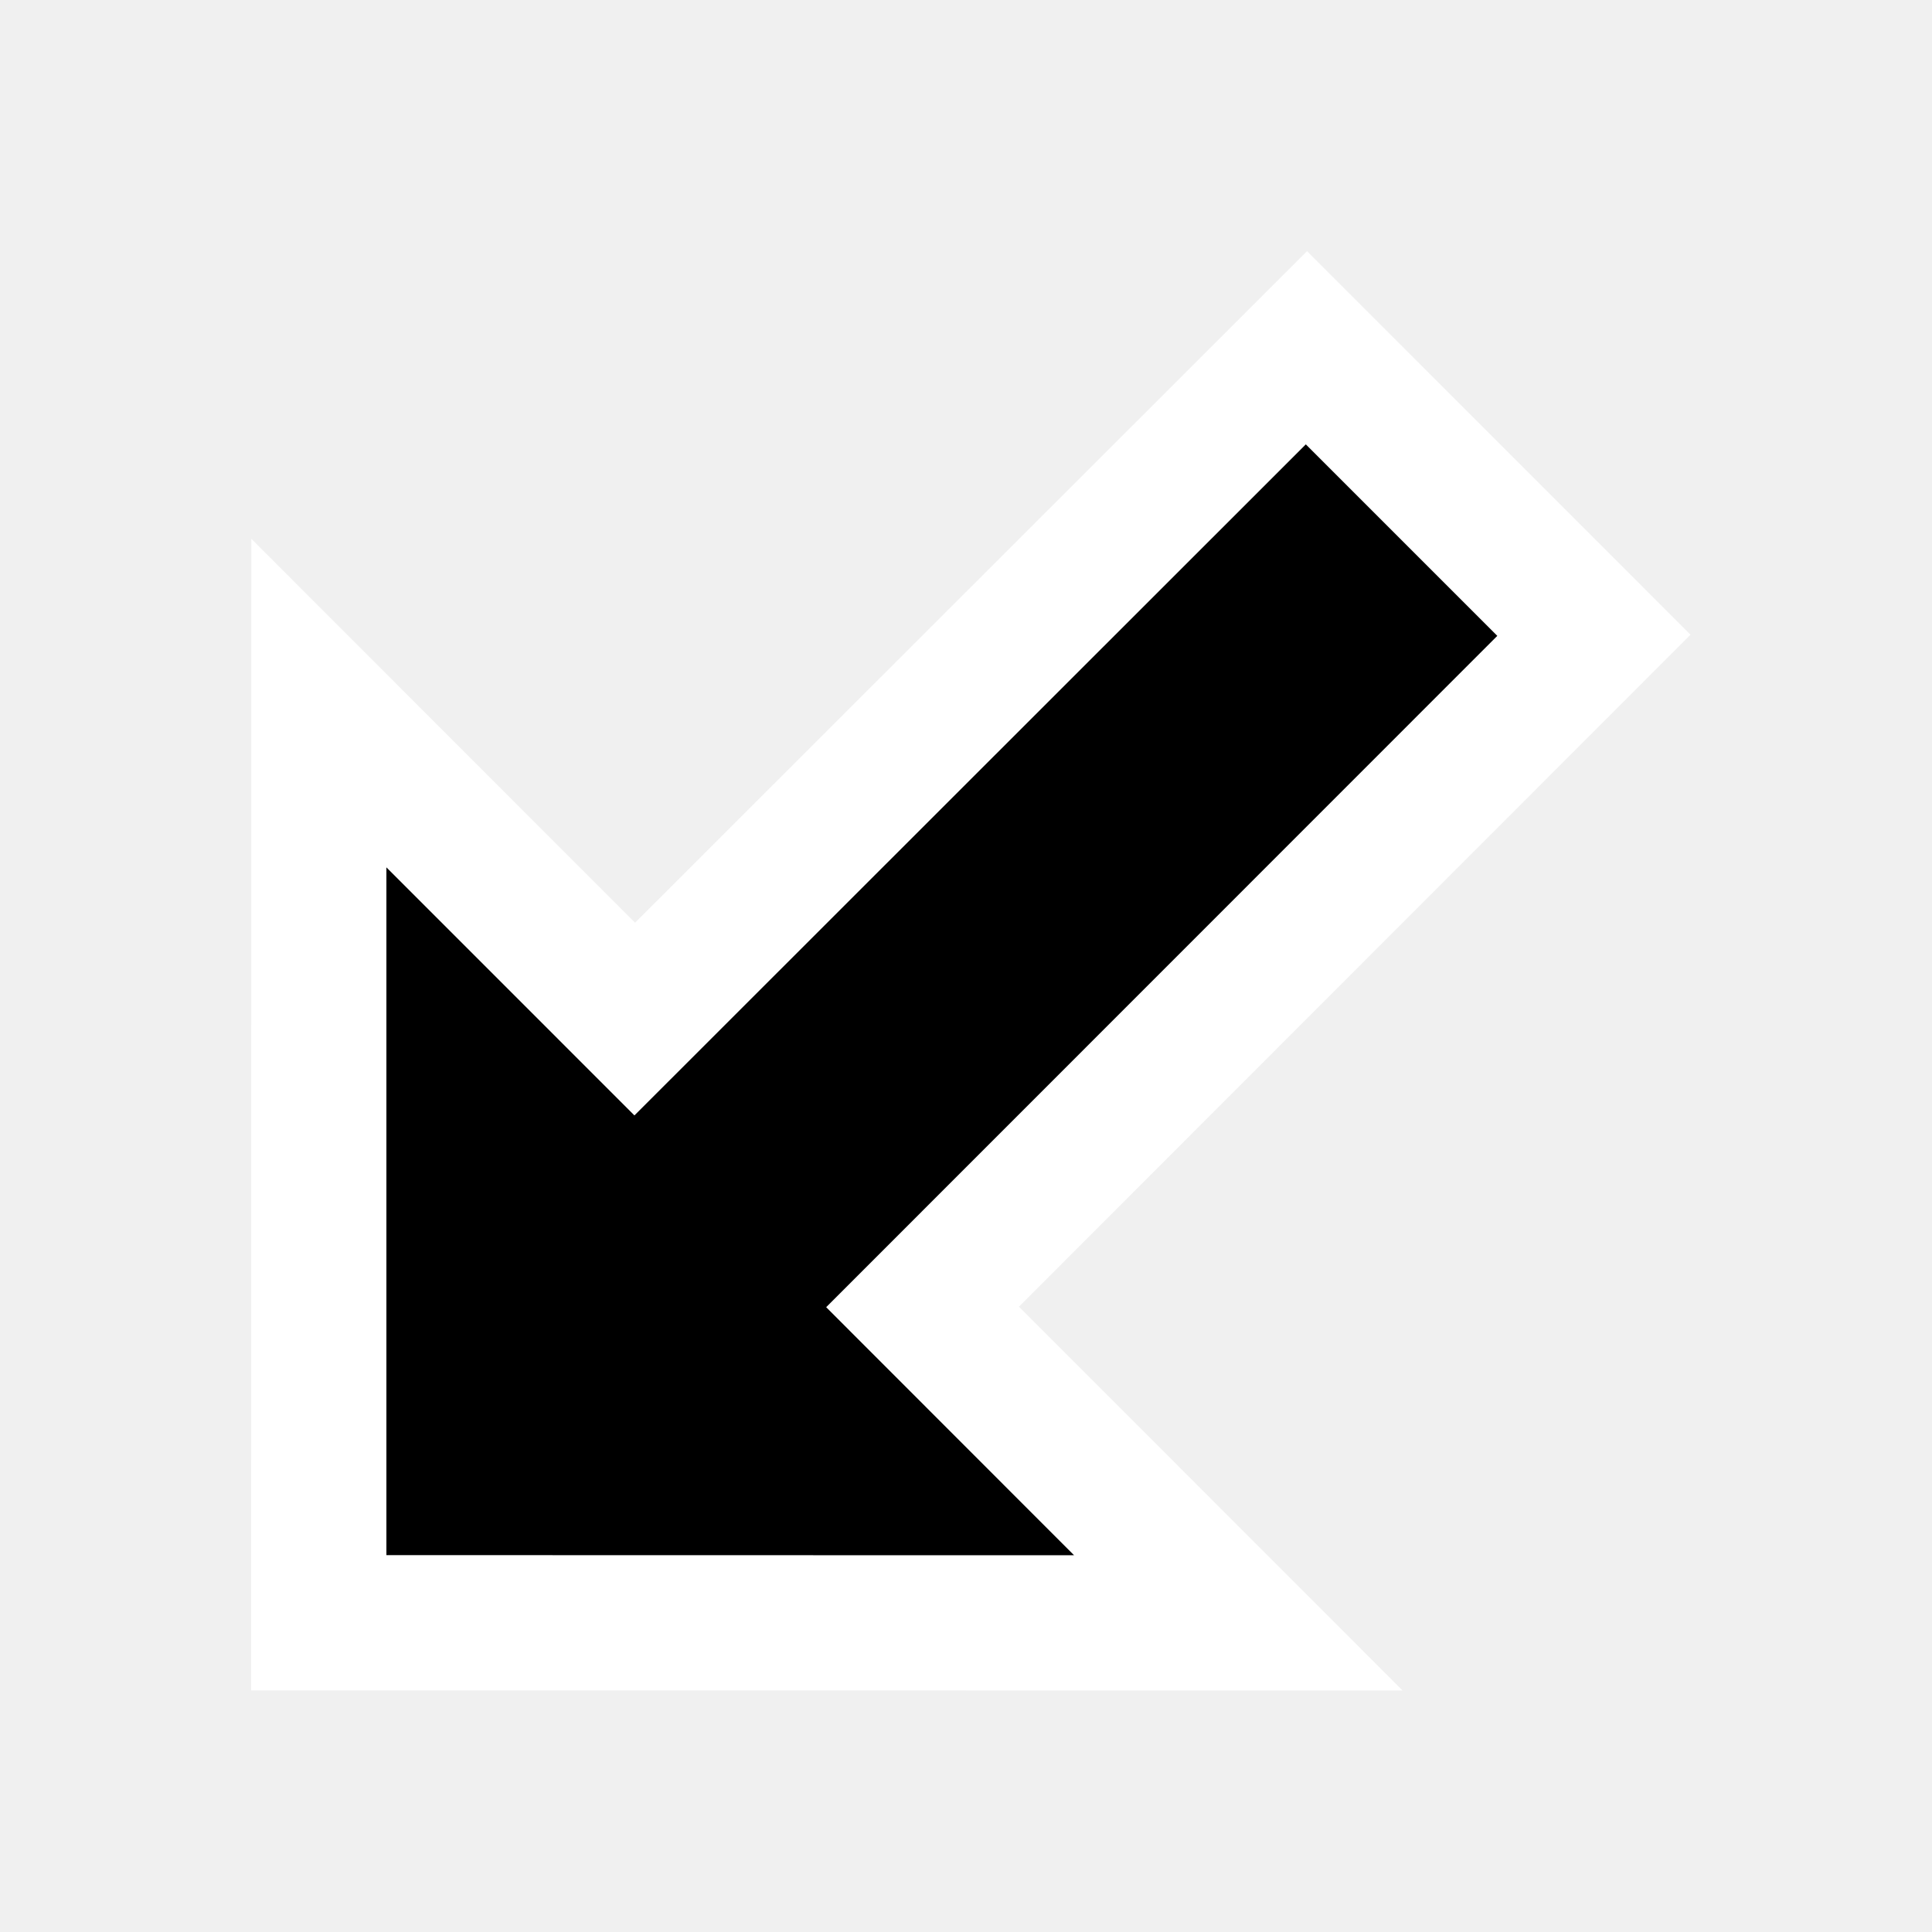
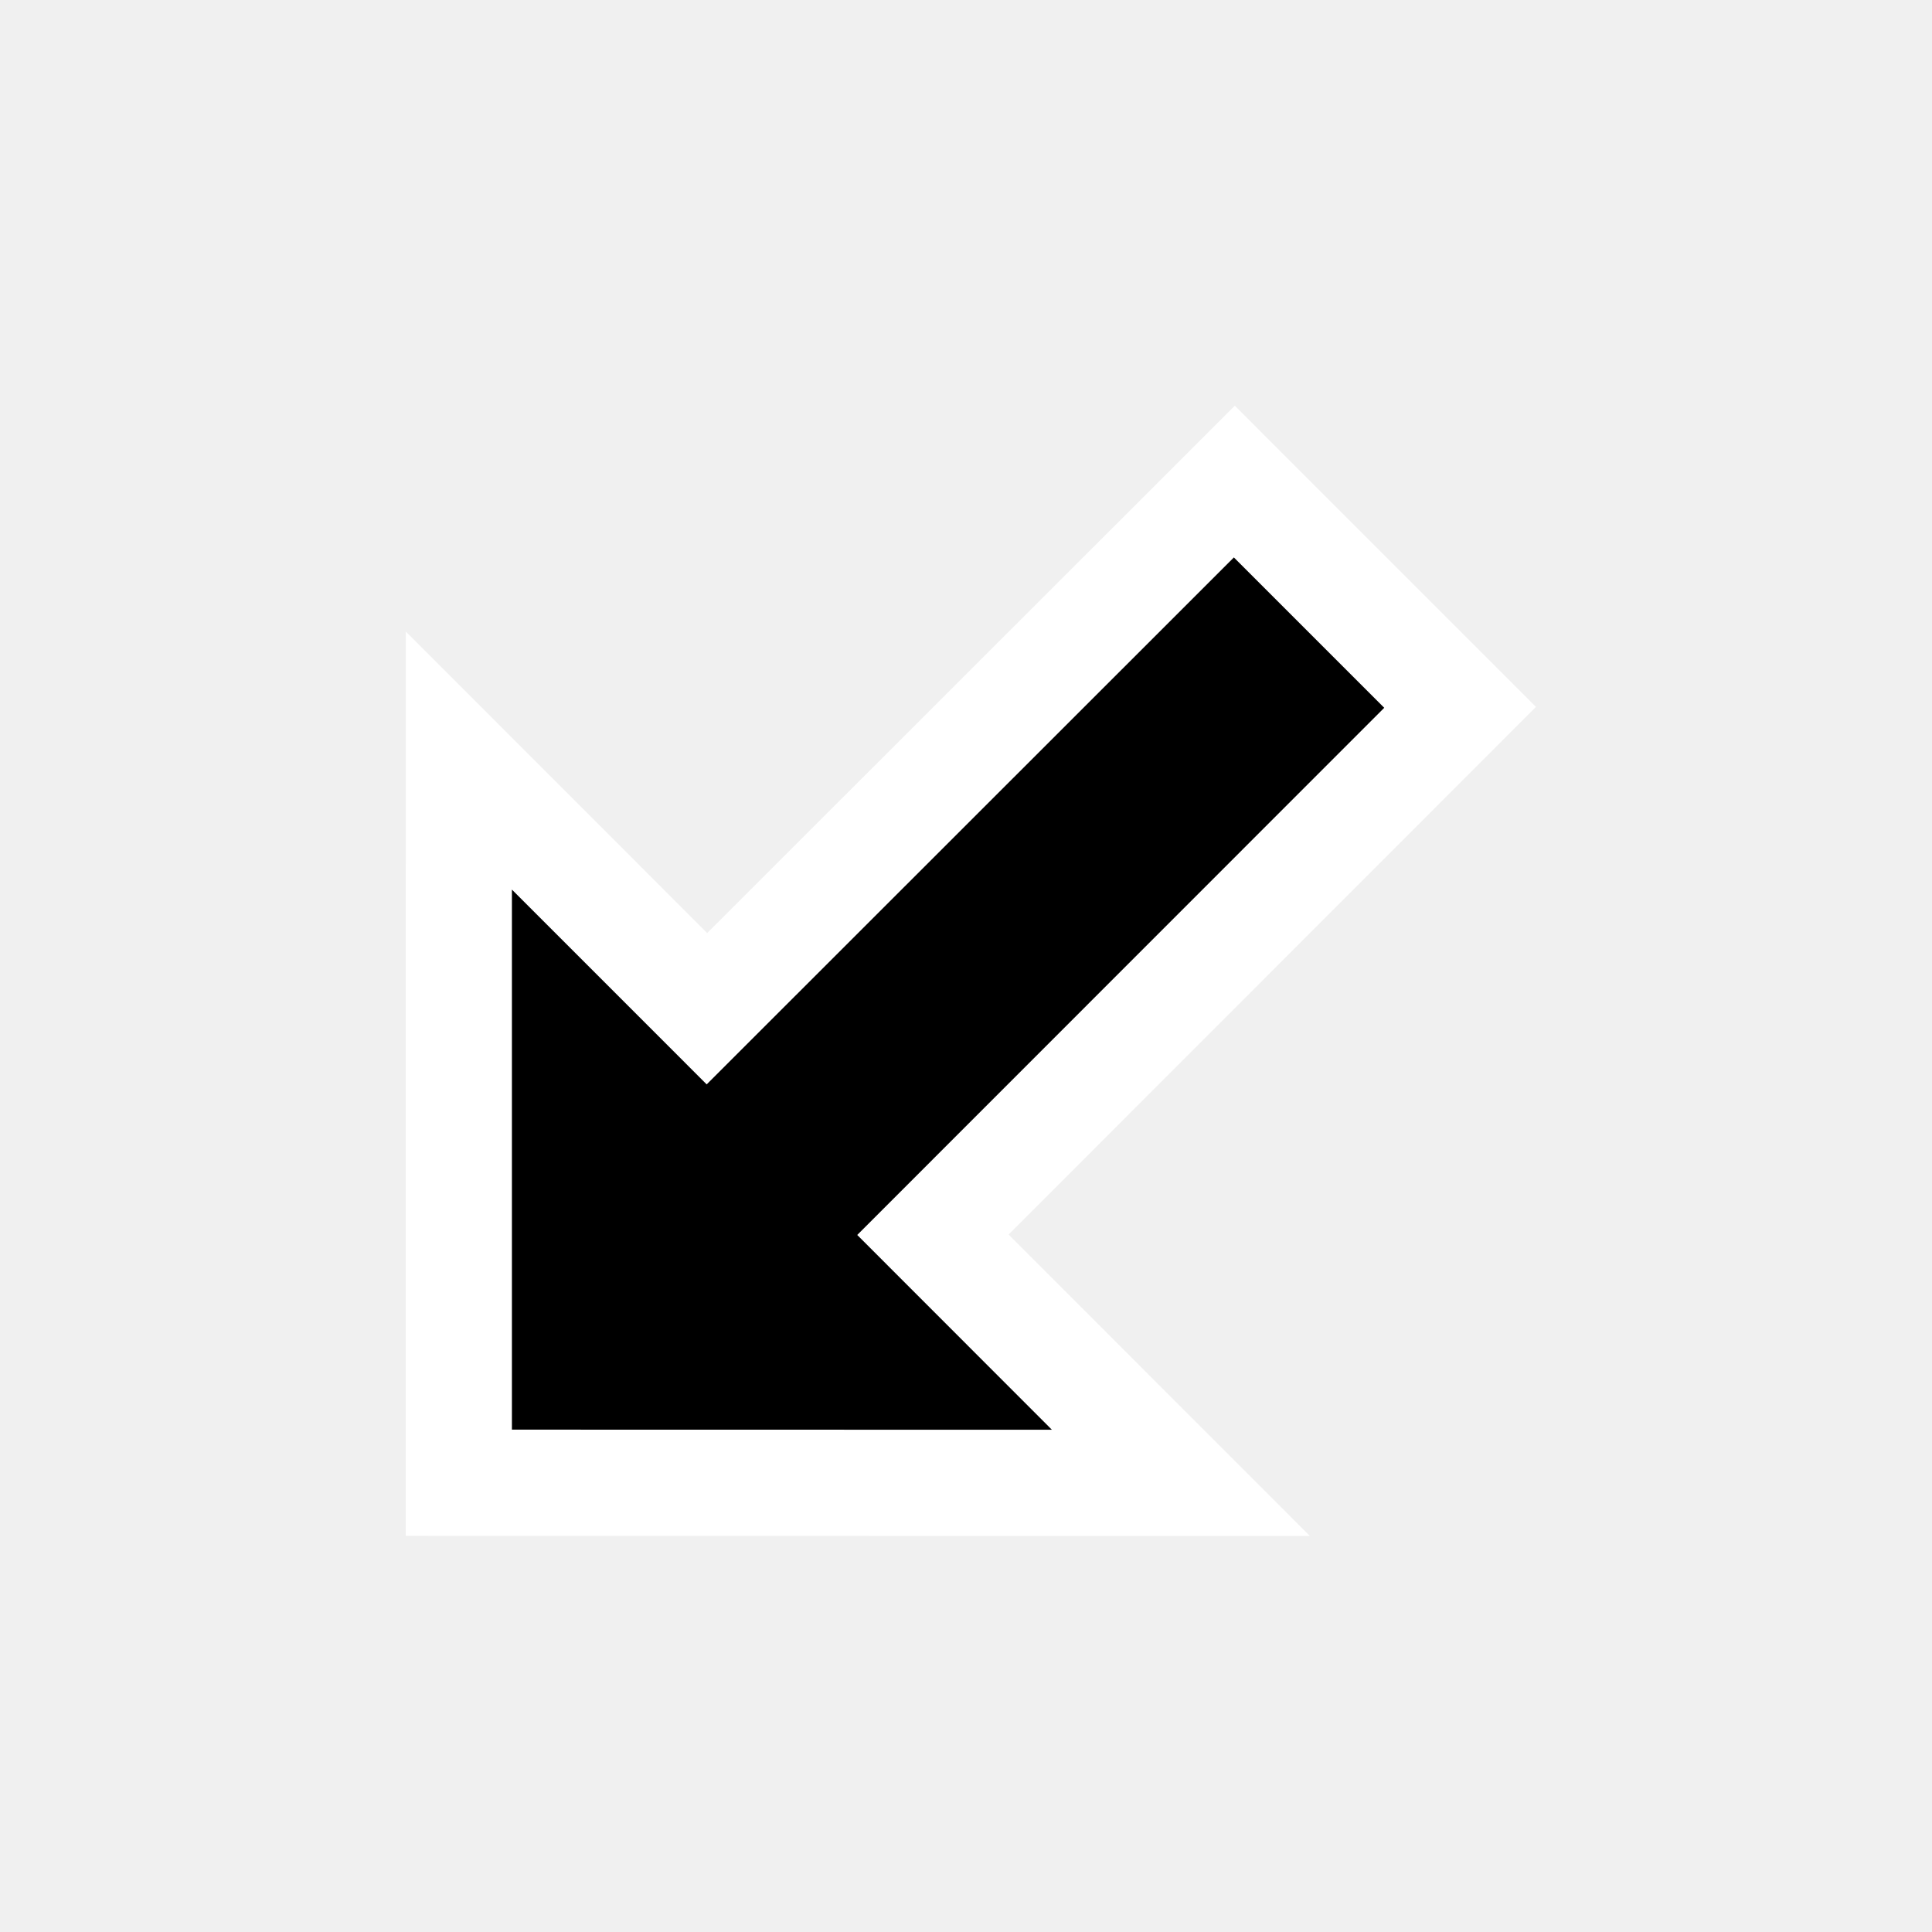
<svg xmlns="http://www.w3.org/2000/svg" width="200" height="200" viewBox="0 0 200 200" fill="none">
-   <g opacity="0.01">
-     <path opacity="0.01" d="M200 0H0V200H200V0Z" fill="white" />
-   </g>
-   <path fill-rule="evenodd" clip-rule="evenodd" d="M65.74 95.519L26.014 55.772L26 174.986L145.192 175L105.48 135.267L175 65.705L135.302 26L65.74 95.519Z" fill="white" />
-   <path fill-rule="evenodd" clip-rule="evenodd" d="M155 65.824L85.525 135.321L111.187 161L40 160.986V89.79L65.676 115.469L135.178 46L155 65.824Z" fill="black" />
+   <path fill-rule="evenodd" clip-rule="evenodd" d="M73.205 96.589L42.011 65.378L42 158.989L135.593 159L104.41 127.8L159 73.178L127.828 42L73.205 96.589Z" fill="white" />
+   <path fill-rule="evenodd" clip-rule="evenodd" d="M143.295 73.271L88.741 127.843L108.892 148.007L52.993 147.996V92.09L73.155 112.254L127.73 57.705L143.295 73.271Z" fill="black" />
</svg>
